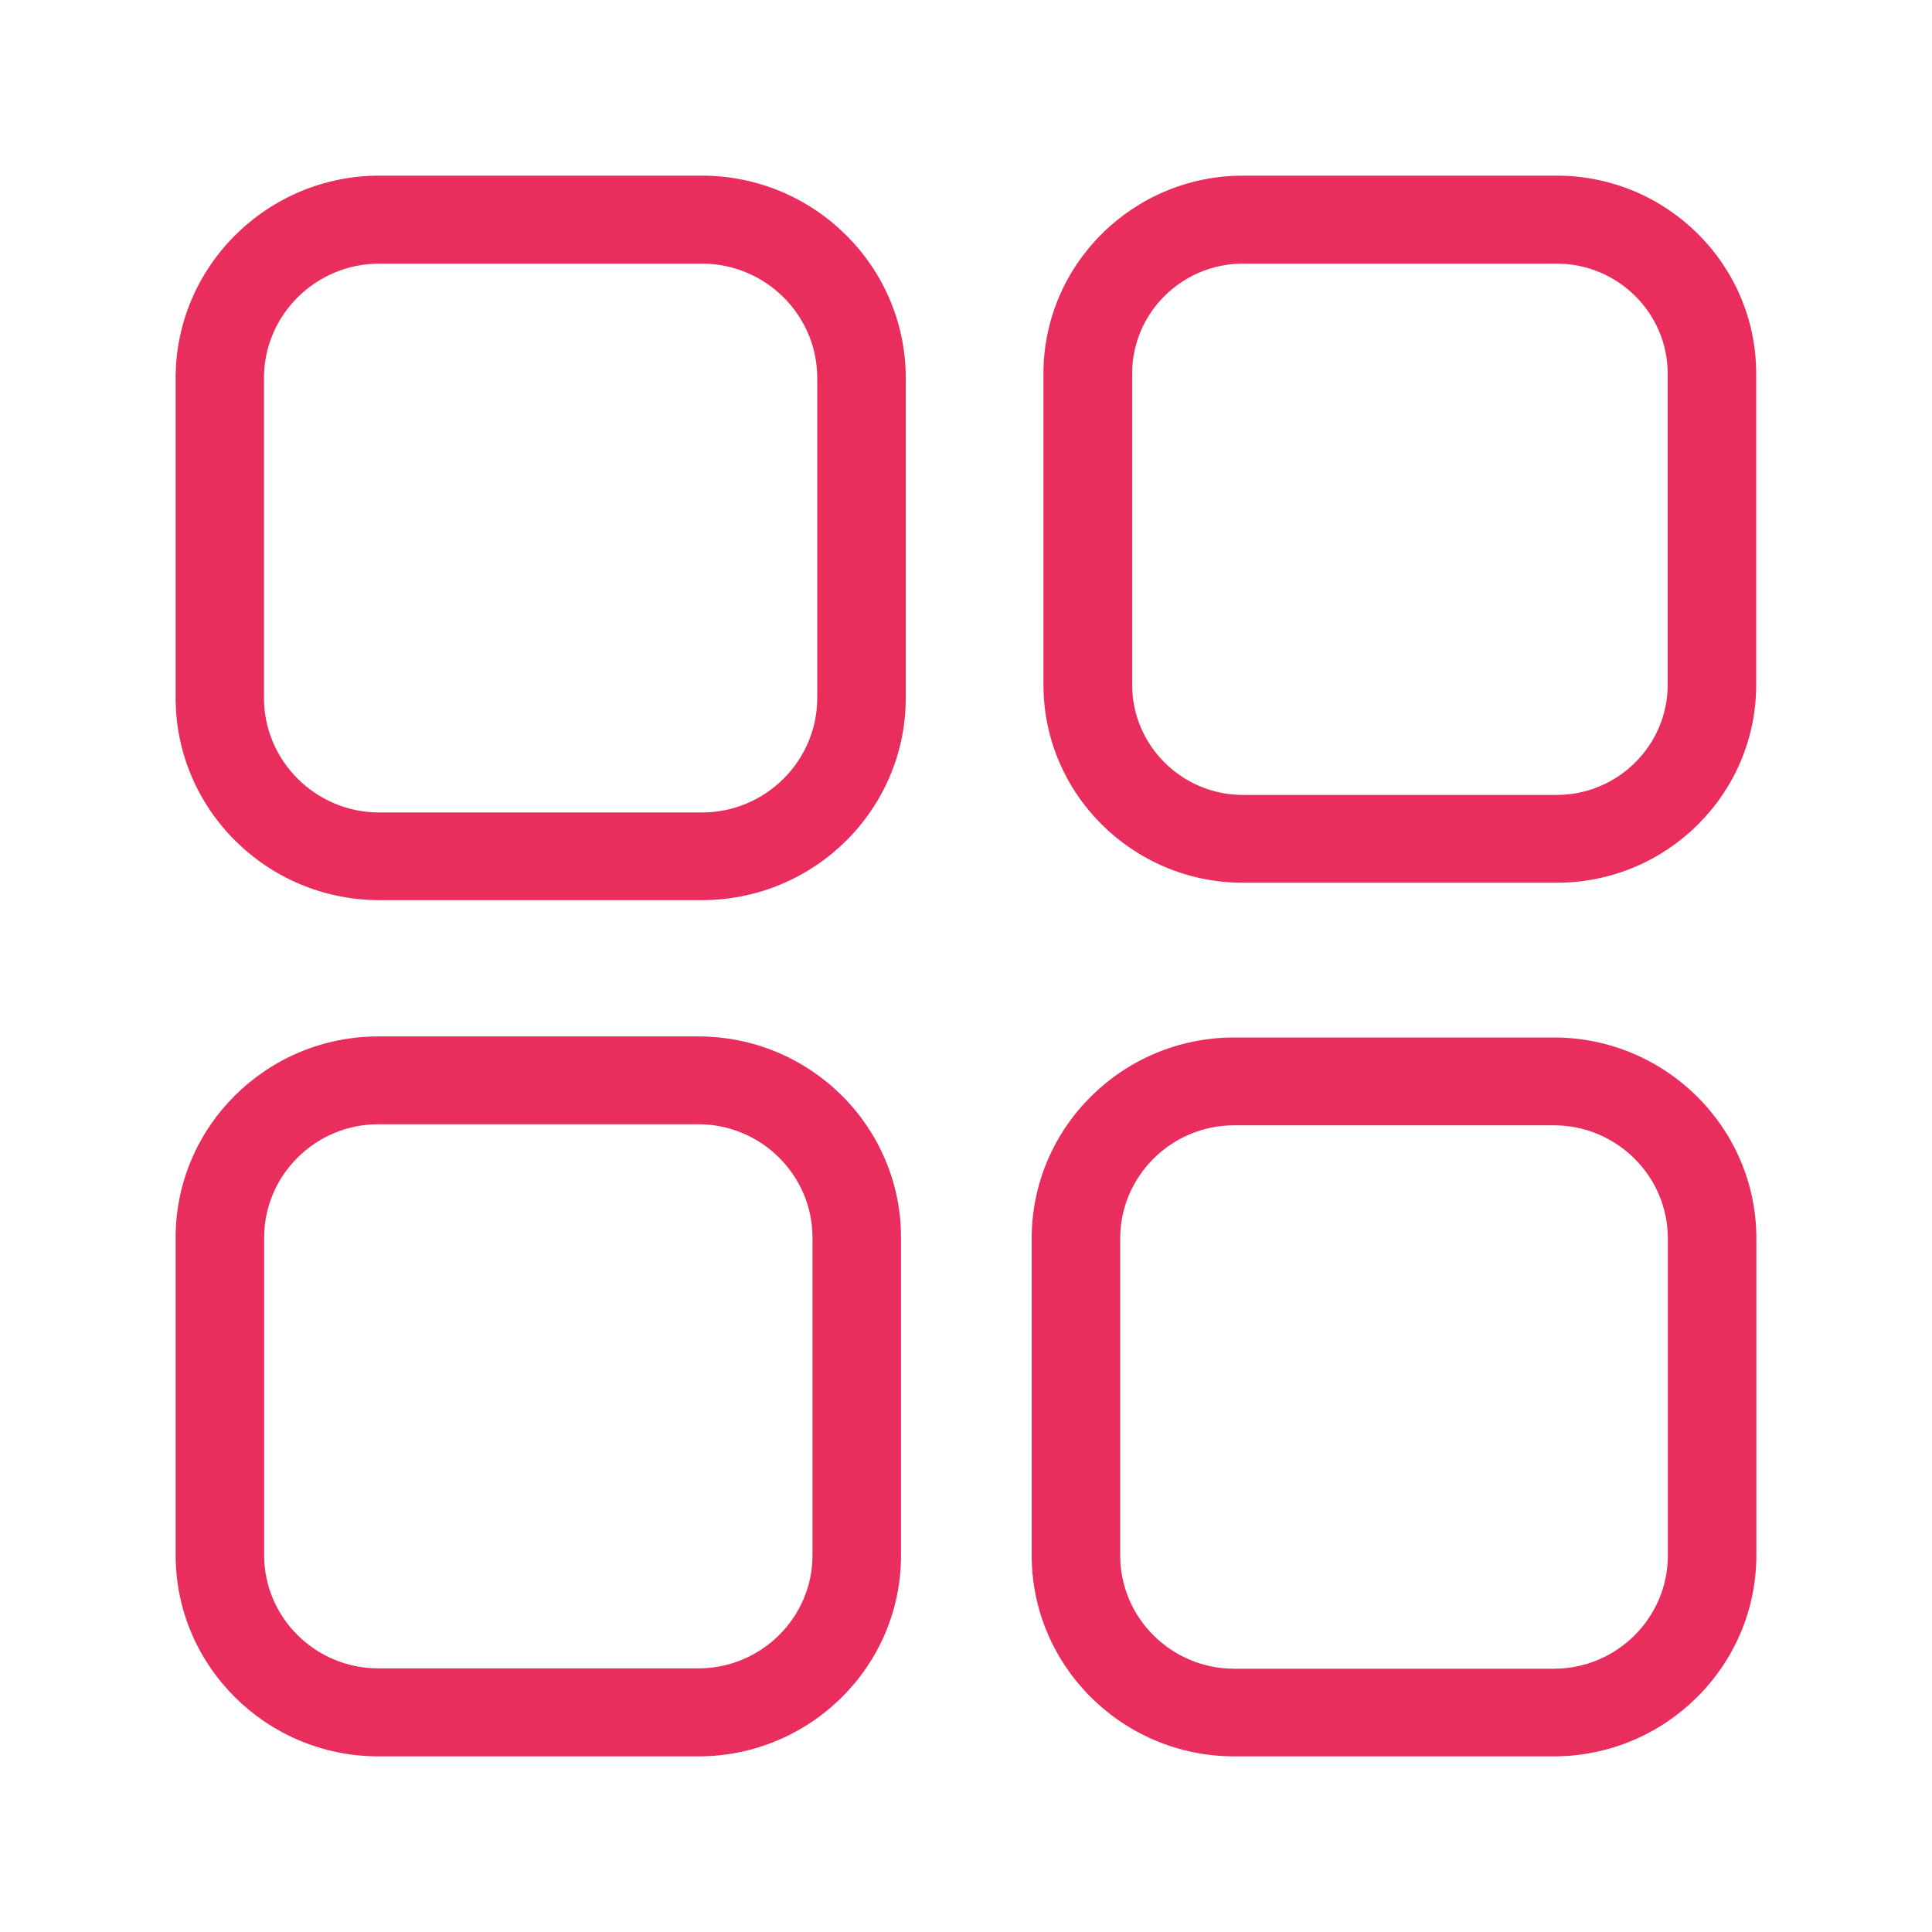
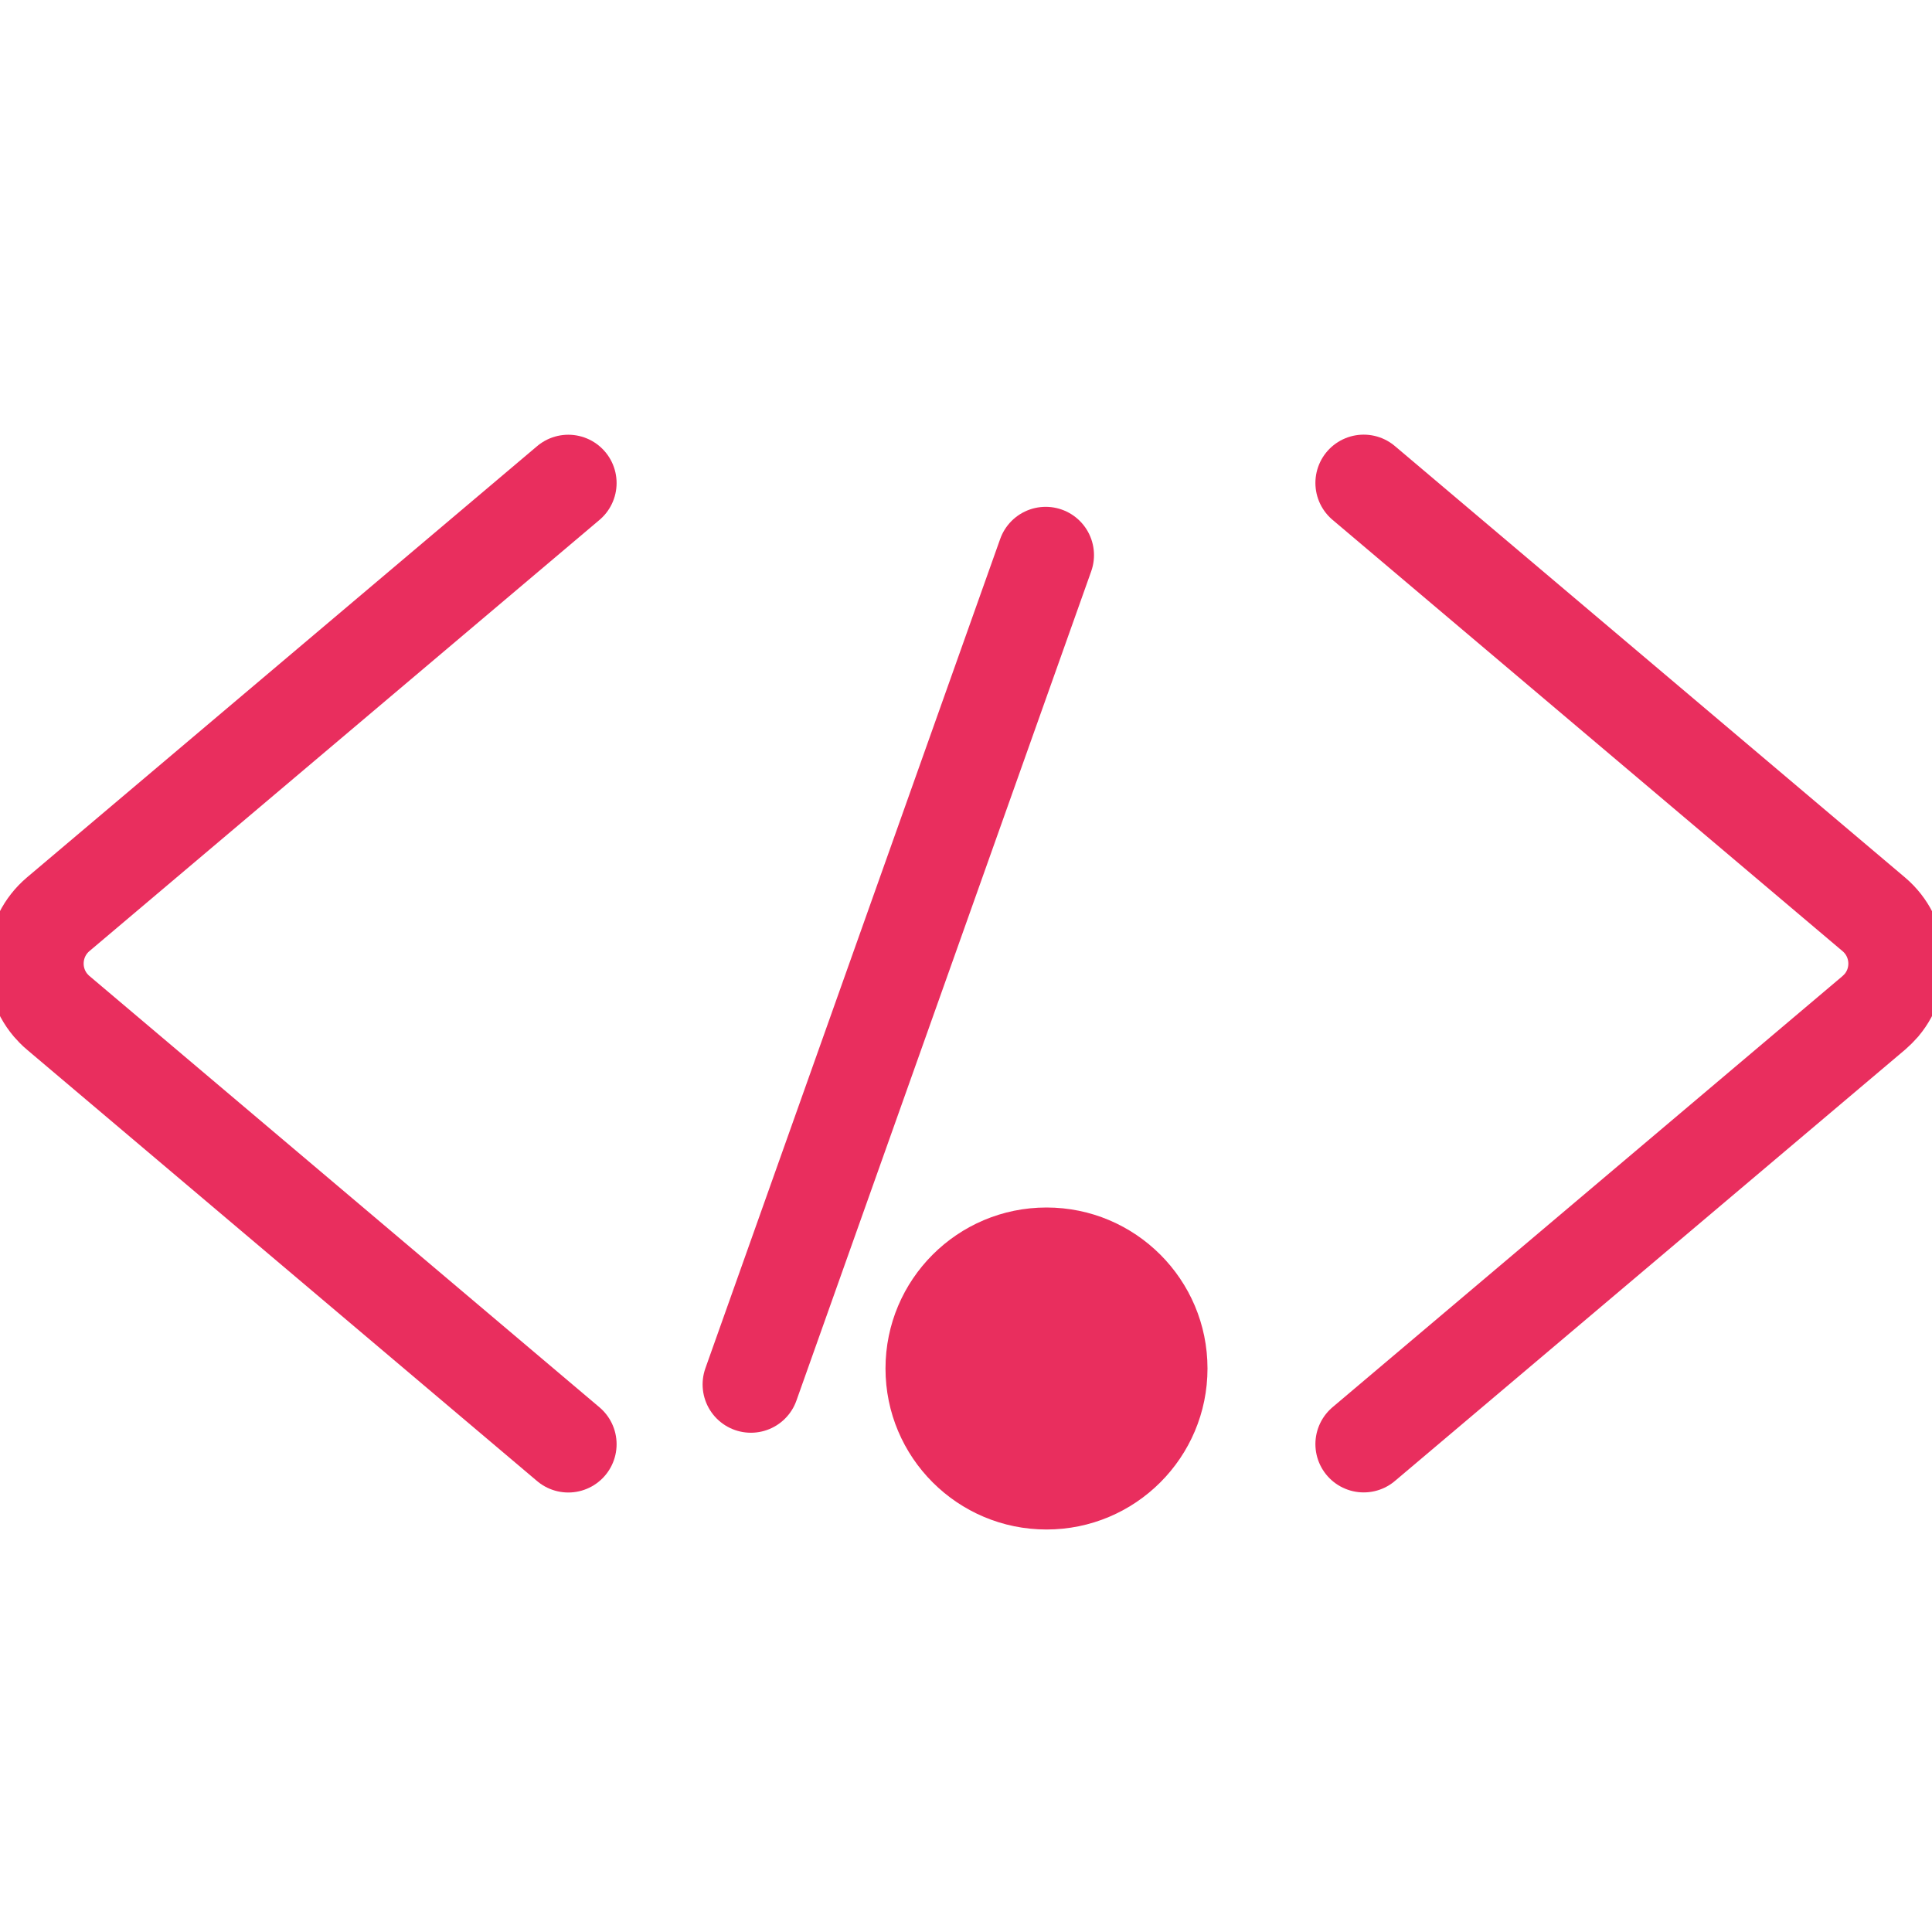
- <svg xmlns="http://www.w3.org/2000/svg" width="11px" height="11px" viewBox="0 0 11 11" version="1.1">
-   <g id="缩略图" stroke="none" stroke-width="1" fill="none" fill-rule="evenodd">
-     <rect id="矩形" fill="#000000" fill-rule="nonzero" opacity="0" x="0" y="0" width="11" height="11" />
-     <path d="M3.996,5.125 L2.16,5.125 C1.521,5.125 1,4.609 1,3.974 L1,2.152 C1,1.517 1.521,1 2.16,1 L3.996,1 C4.636,1 5.157,1.517 5.157,2.152 L5.157,3.974 C5.157,4.609 4.637,5.125 3.996,5.125 Z M2.16,1.501 C1.798,1.501 1.503,1.793 1.503,2.152 L1.503,3.974 C1.503,4.333 1.798,4.626 2.16,4.626 L3.996,4.626 C4.358,4.626 4.653,4.333 4.653,3.974 L4.653,2.152 C4.653,1.793 4.358,1.501 3.996,1.501 L2.16,1.501 Z M8.863,5.026 L7.077,5.026 C6.451,5.026 5.941,4.521 5.941,3.899 L5.941,2.127 C5.941,1.506 6.451,1 7.077,1 L8.863,1 C9.49,1 9.999,1.506 9.999,2.127 L9.999,3.899 C9.999,4.521 9.49,5.026 8.863,5.026 Z M7.077,1.501 C6.729,1.501 6.446,1.782 6.446,2.127 L6.446,3.899 C6.446,4.244 6.729,4.526 7.077,4.526 L8.863,4.526 C9.211,4.526 9.495,4.244 9.495,3.899 L9.495,2.127 C9.495,1.782 9.211,1.501 8.863,1.501 L7.077,1.501 Z M3.976,10 L2.154,10 C1.518,10 1,9.486 1,8.855 L1,7.046 C1,6.414 1.518,5.901 2.154,5.901 L3.976,5.901 C4.613,5.901 5.13,6.414 5.13,7.046 L5.13,8.855 C5.131,9.486 4.613,10 3.976,10 L3.976,10 Z M2.154,6.401 C1.796,6.401 1.504,6.691 1.504,7.046 L1.504,8.855 C1.504,9.21 1.796,9.499 2.154,9.499 L3.976,9.499 C4.334,9.499 4.626,9.21 4.626,8.855 L4.626,7.046 C4.626,6.691 4.334,6.401 3.976,6.401 L2.154,6.401 Z M8.846,10 L7.027,10 C6.391,10 5.874,9.486 5.874,8.856 L5.874,7.051 C5.874,6.42 6.391,5.907 7.027,5.907 L8.847,5.907 C9.482,5.907 10,6.42 10,7.051 L10,8.857 C9.999,9.487 9.481,10 8.846,10 L8.846,10 Z M7.027,6.407 C6.67,6.407 6.378,6.696 6.378,7.051 L6.378,8.857 C6.378,9.211 6.669,9.501 7.027,9.501 L8.847,9.501 C9.204,9.501 9.496,9.212 9.496,8.857 L9.496,7.051 C9.496,6.697 9.205,6.407 8.847,6.407 L7.027,6.407 L7.027,6.407 Z" id="形状" fill="#E92E5E" fill-rule="nonzero" />
+ <svg xmlns="http://www.w3.org/2000/svg" width="12px" height="12px" viewBox="0 0 12 12" version="1.1">
+   <g id="视图" stroke="none" stroke-width="1" fill="none" fill-rule="evenodd">
+     <rect id="矩形" x="0" y="0" width="12" height="12" />
+     <path d="M-1.22,7.75 L1.459,4.581 C1.602,4.413 1.854,4.392 2.023,4.534 C2.04,4.549 2.056,4.564 2.07,4.581 L4.75,7.75 L4.75,7.75" id="路径" stroke="#E92E5E" stroke-width="0.6" stroke-linecap="round" transform="translate(1.764706, 5.98491) scale(-1, 1) rotate(90) translate(-1.764706, -5.98491) " />
+     <path d="M7.25,7.75 L9.93,4.581 C10.073,4.413 10.325,4.392 10.494,4.534 C10.511,4.549 10.526,4.564 10.541,4.581 L13.22,7.75 L13.22,7.75" id="路径" stroke="#E92E5E" stroke-width="0.6" stroke-linecap="round" transform="translate(10.23529, 5.98491) rotate(90) translate(-10.23529, -5.98491) " />
+     <circle id="椭圆形" fill="#E92E5E" cx="6.5" cy="8.5" r="1" />
+     <line x1="6.495" y1="3.448" x2="4.664" y2="8.599" id="路径-77" stroke="#E92E5E" stroke-width="0.6" stroke-linecap="round" />
  </g>
</svg>
